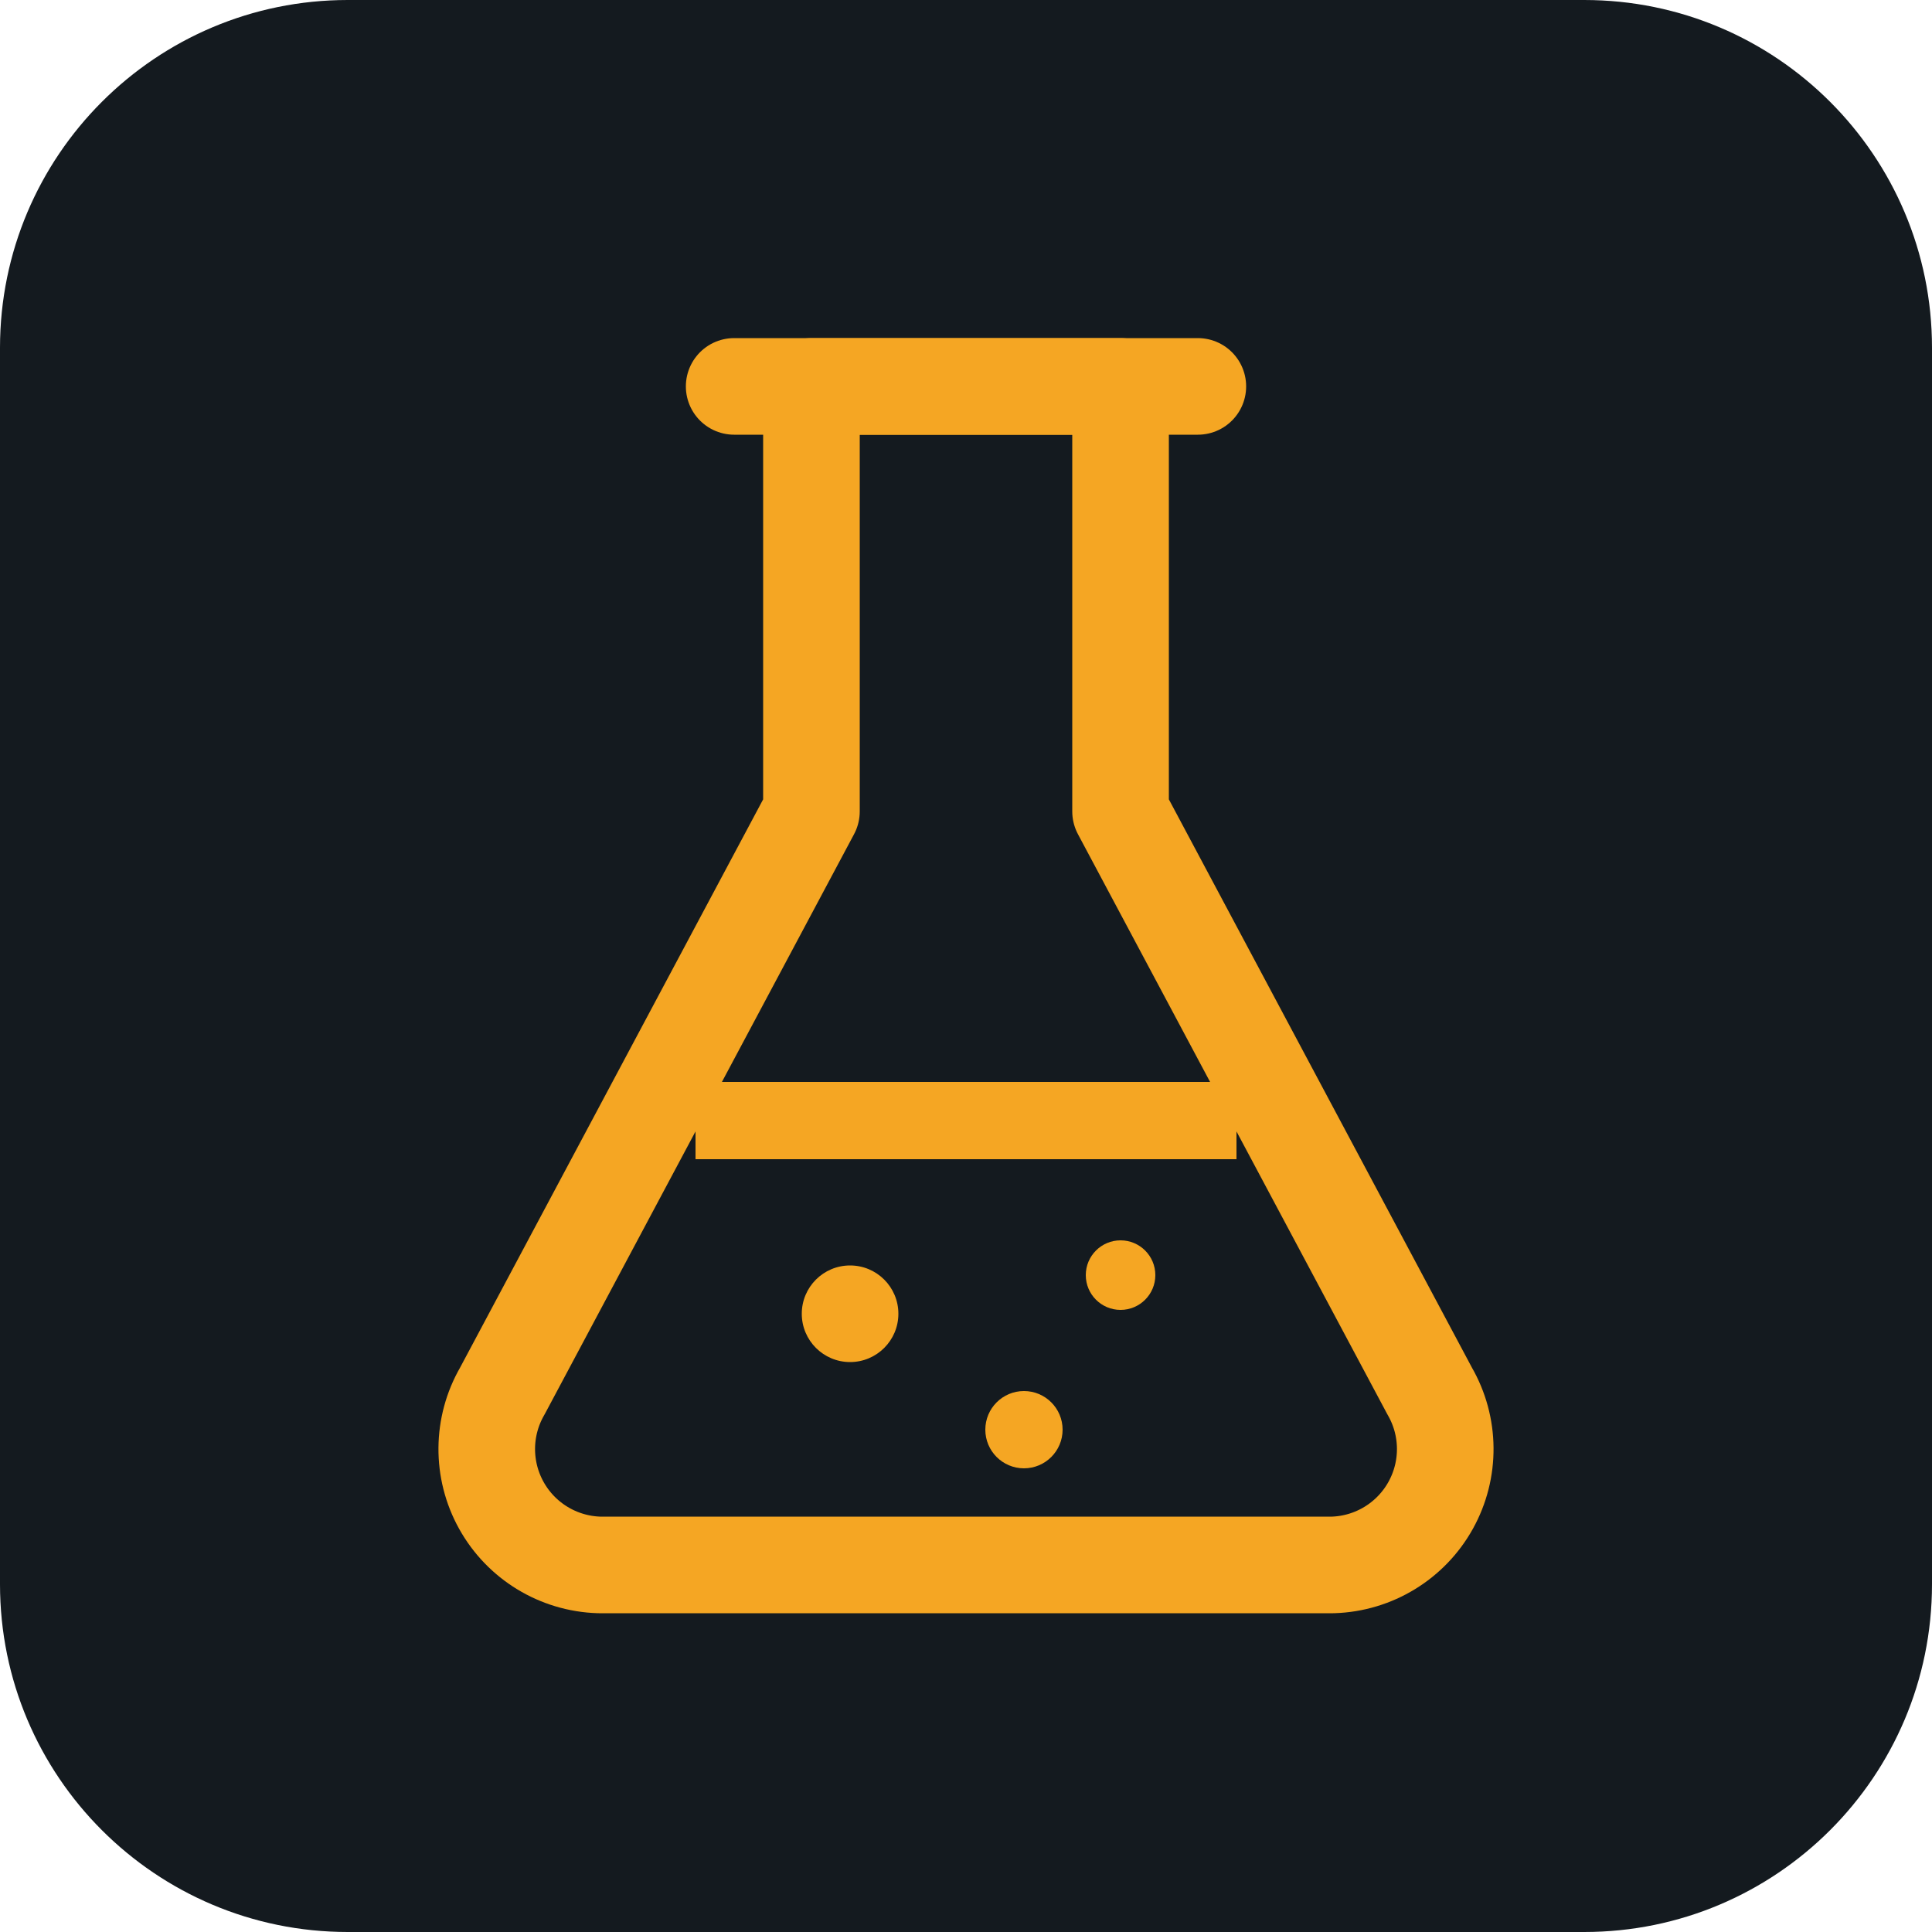
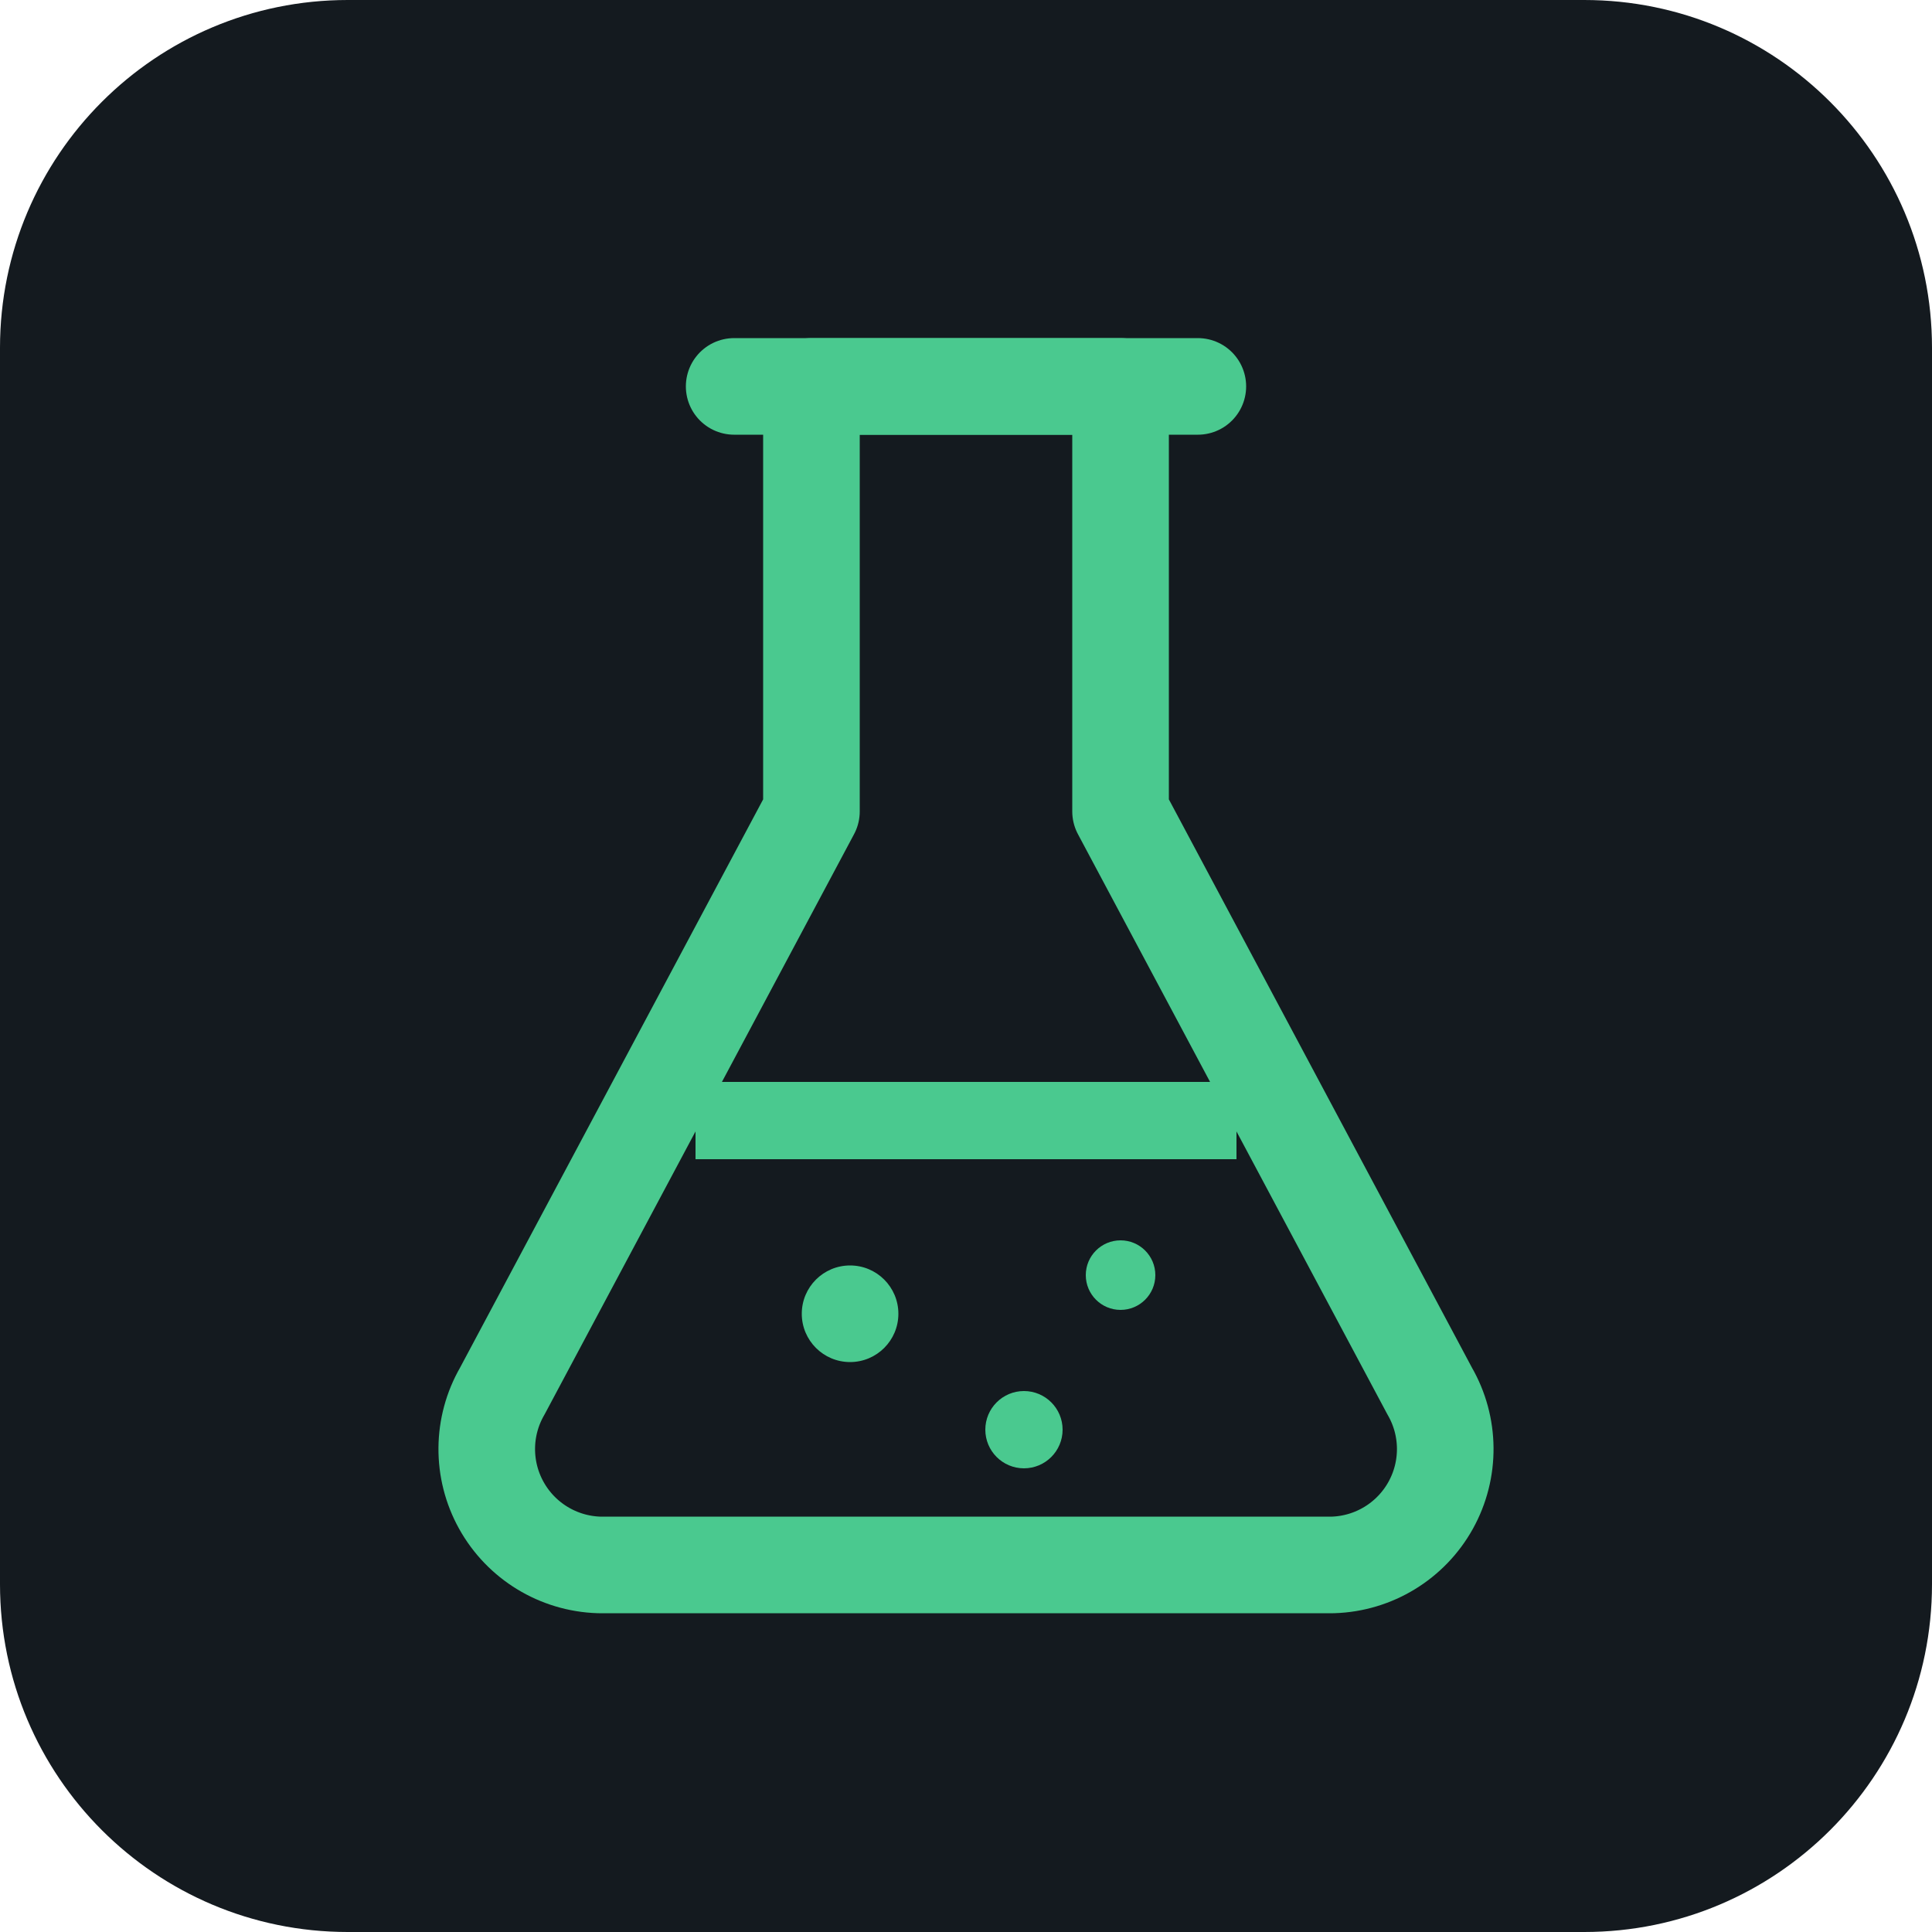
<svg xmlns="http://www.w3.org/2000/svg" viewBox="0 0 100 100">
  <rect width="100" height="100" rx="18" fill="#141a1f" />
-   <path d="M42 20 h16 v22 l16 30 a6 6 0 0 1 -5 9 H31 a6 6 0 0 1 -5 -9 l16 -30 Z" fill="none" stroke="#f5a623" stroke-width="5" stroke-linejoin="round" />
-   <line x1="38" y1="20" x2="62" y2="20" stroke="#f5a623" stroke-width="5" stroke-linecap="round" />
-   <line x1="36" y1="58" x2="64" y2="58" stroke="#f5a623" stroke-width="4" />
-   <circle cx="44" cy="68" r="2.5" fill="#f5a623" />
-   <circle cx="53" cy="74" r="2" fill="#f5a623" />
-   <circle cx="58" cy="66" r="1.8" fill="#f5a623" />
+   <path d="M42 20 h16 v22 l16 30 a6 6 0 0 1 -5 9 H31 a6 6 0 0 1 -5 -9 l16 -30 Z" fill="none" stroke="#4ac98f" stroke-width="5" stroke-linejoin="round" />
+   <line x1="38" y1="20" x2="62" y2="20" stroke="#4ac98f" stroke-width="5" stroke-linecap="round" />
+   <line x1="36" y1="58" x2="64" y2="58" stroke="#4ac98f" stroke-width="4" />
+   <circle cx="44" cy="68" r="2.5" fill="#4ac98f" />
+   <circle cx="53" cy="74" r="2" fill="#4ac98f" />
+   <circle cx="58" cy="66" r="1.8" fill="#4ac98f" />
</svg>
